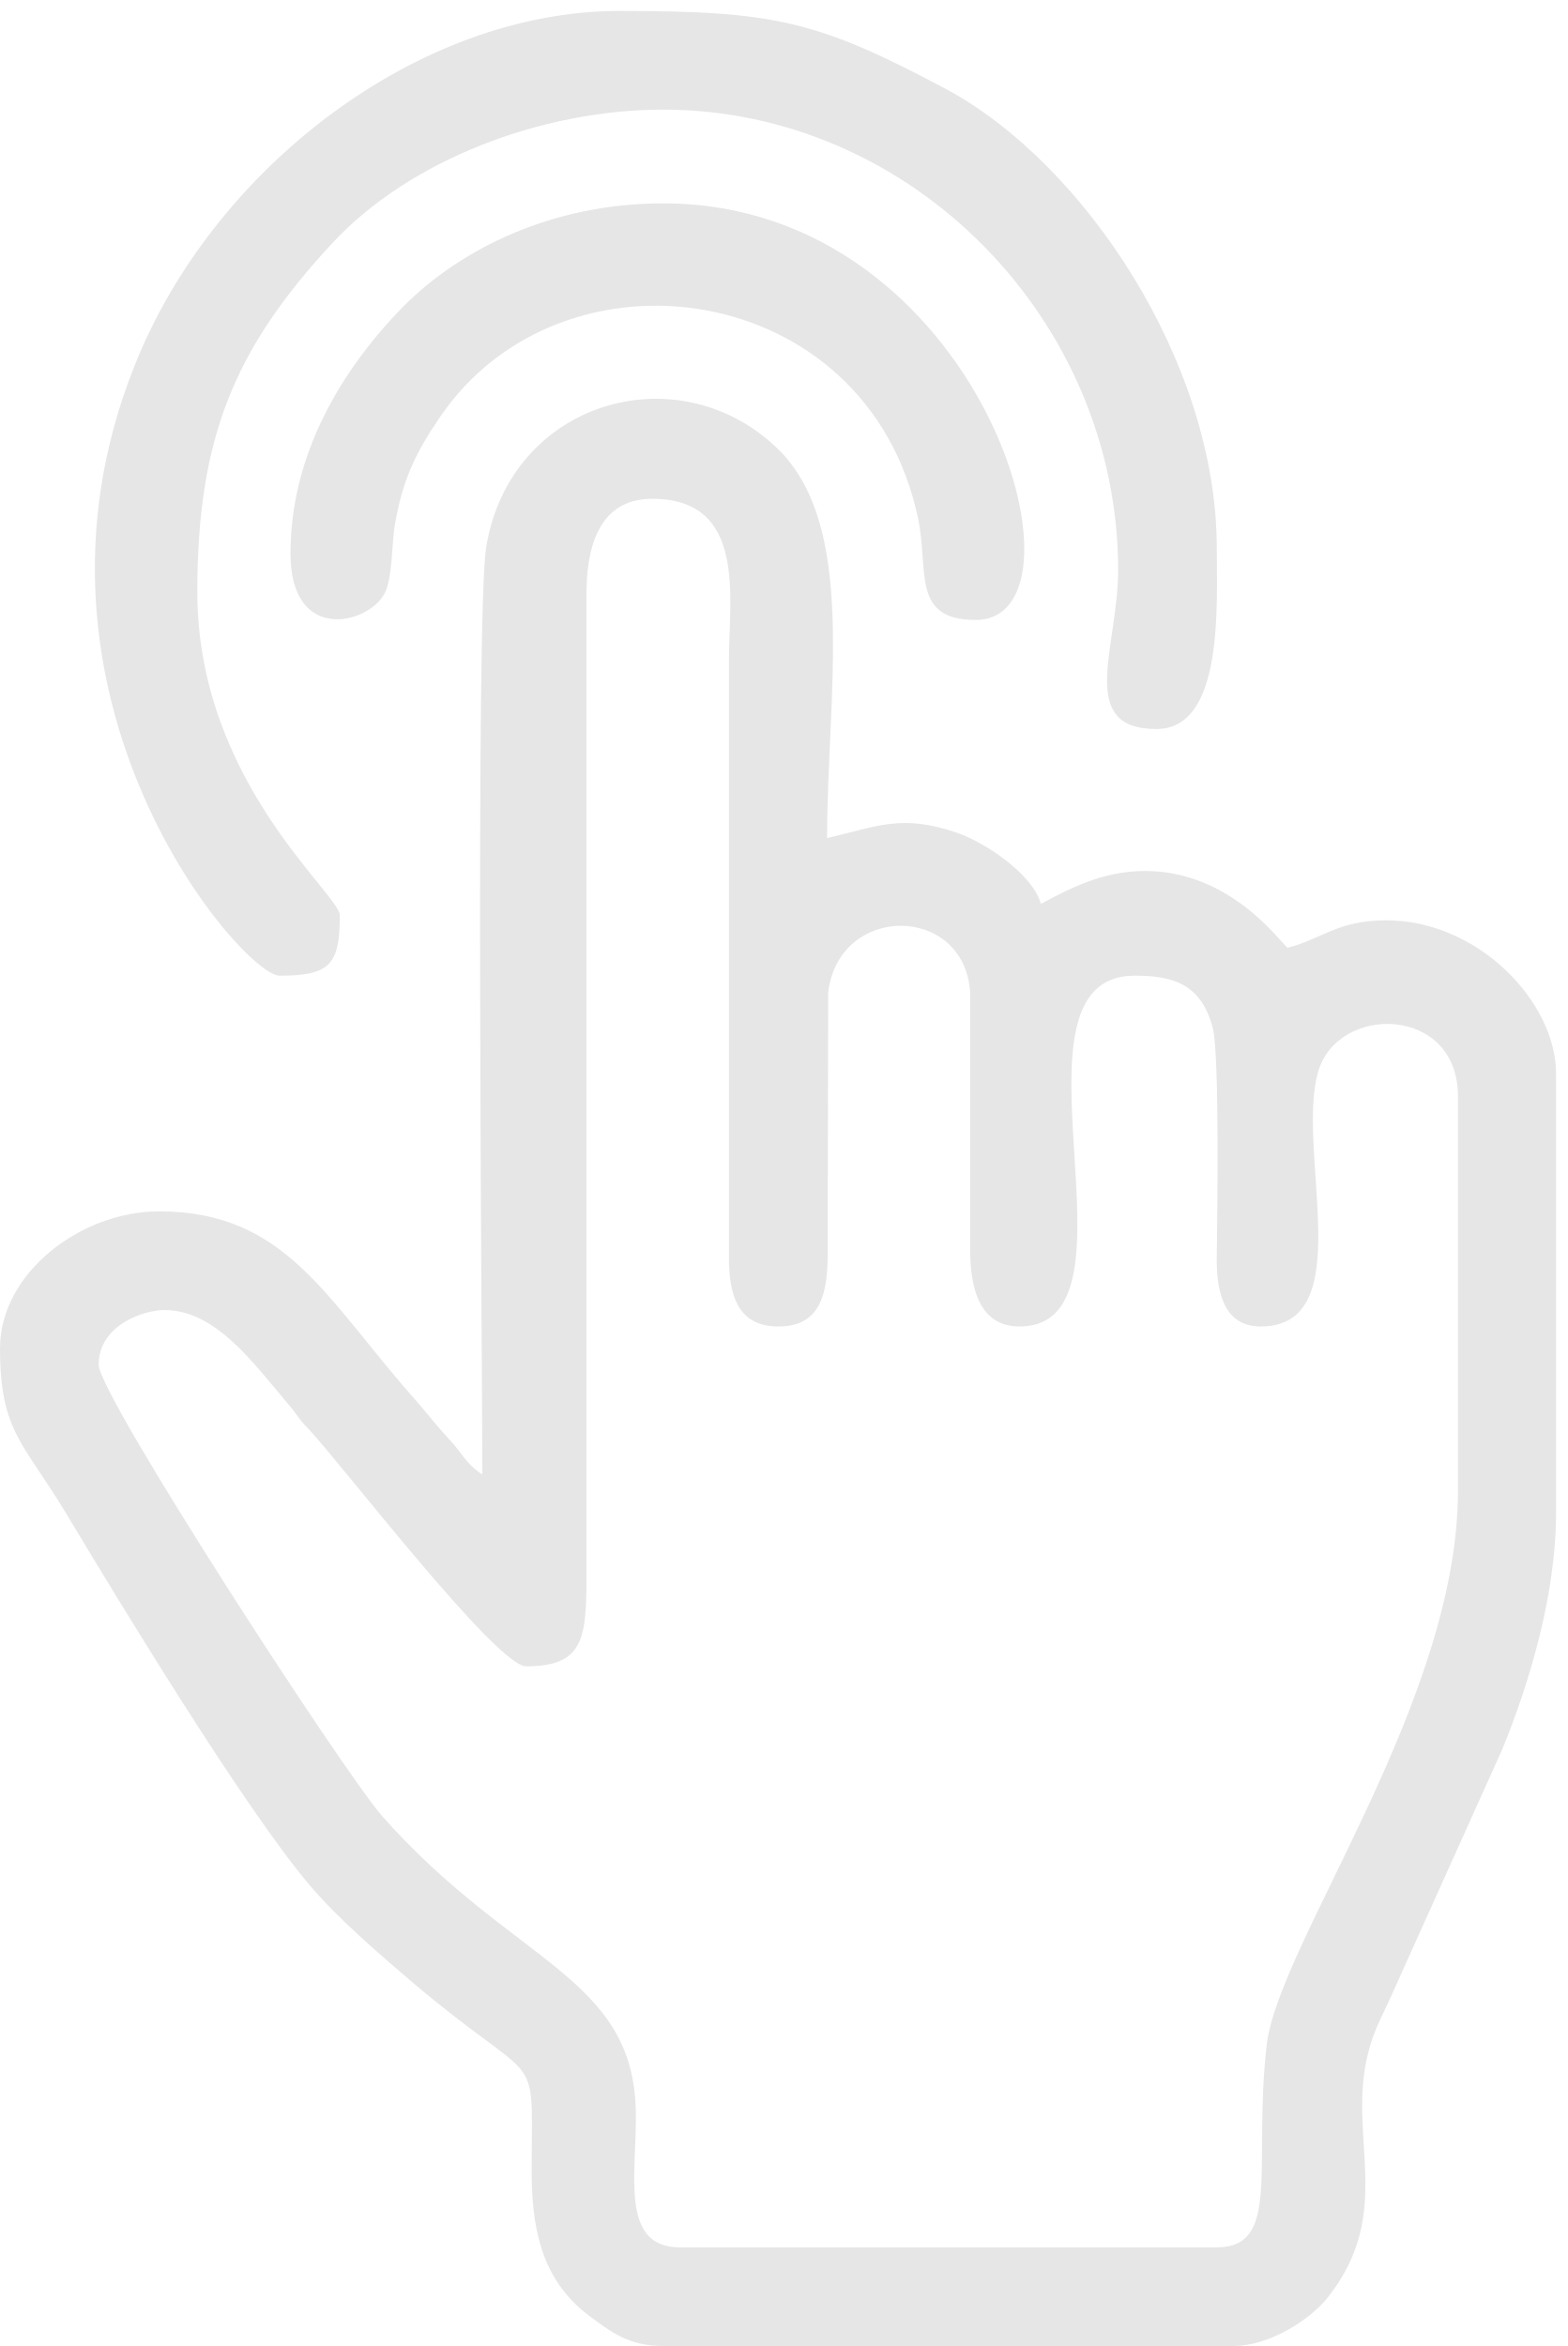
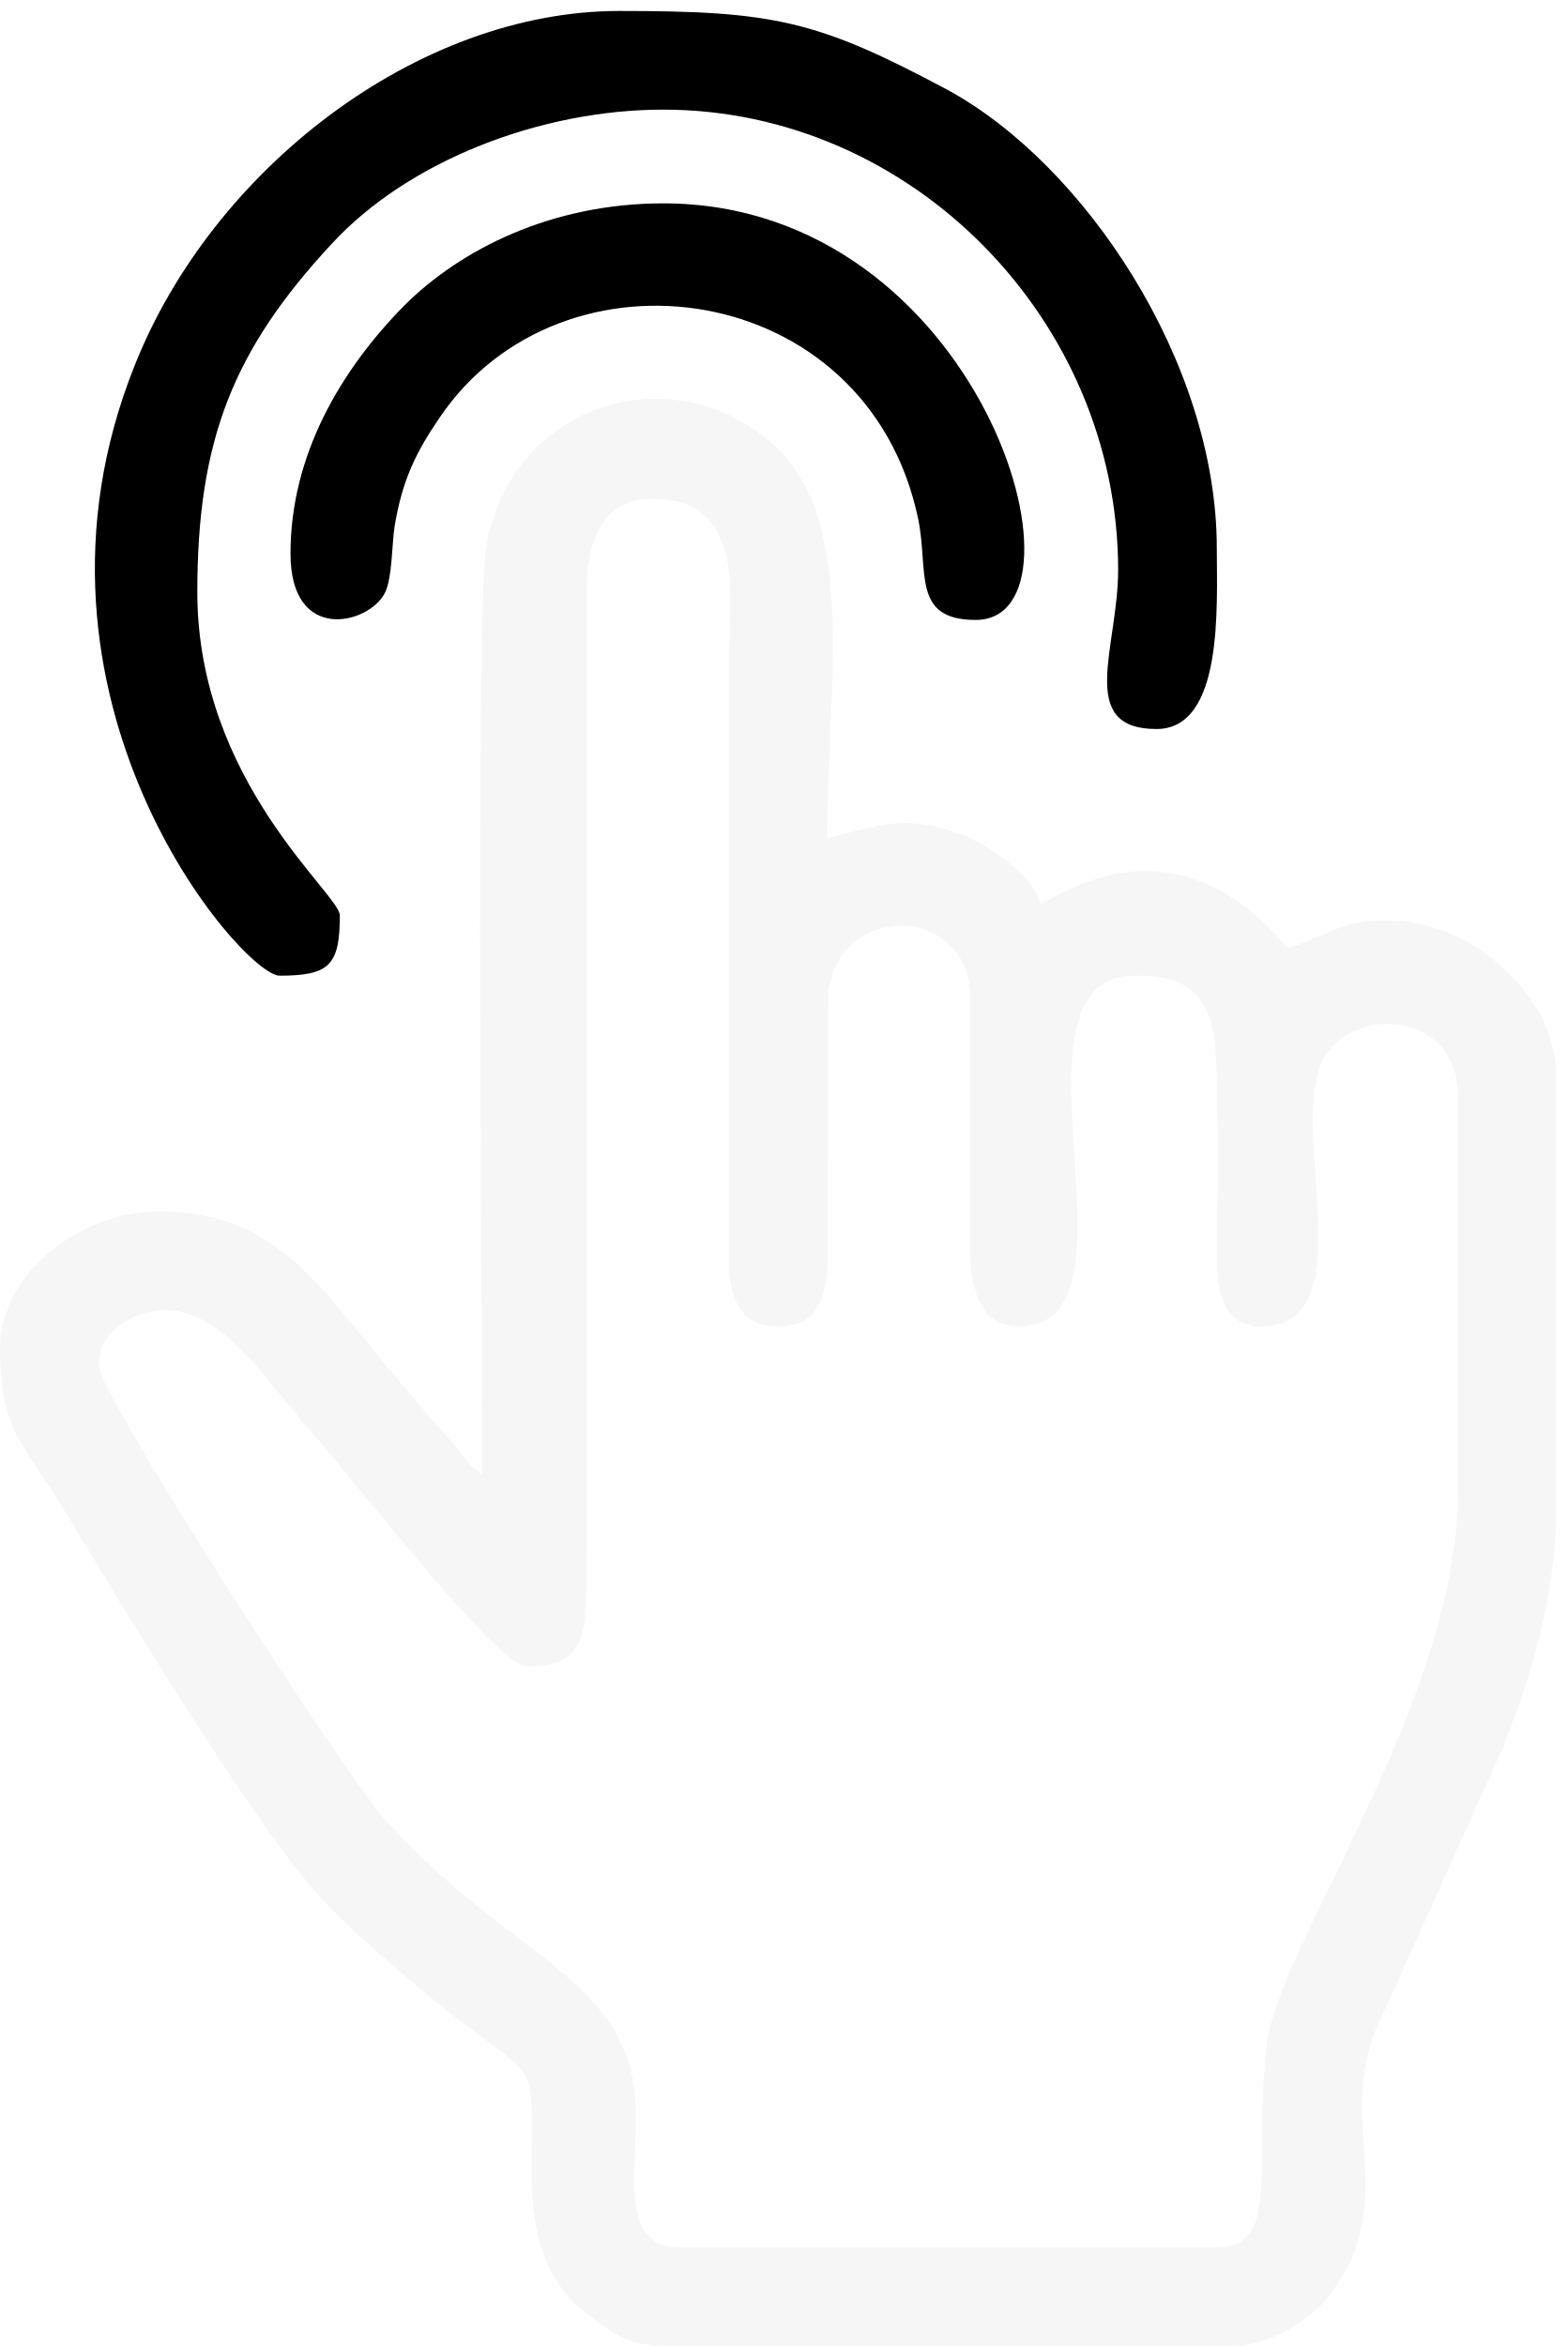
<svg xmlns="http://www.w3.org/2000/svg" version="1.1" id="Capa_1" x="0px" y="0px" viewBox="0 0 286 428" style="enable-background:new 0 0 286 428;" xml:space="preserve">
  <style type="text/css">
- 	.st0{fill-rule:evenodd;clip-rule:evenodd;fill:#E6E6E6;}
+ 	.st1{fill-rule:evenodd;clip-rule:evenodd;fill:#eee;opacity: 0.5;}
+ 	@keyframes click{0%{opacity:0;}100%{opacity:0.5;}}
+ 	.st2{fill-rule:evenodd;clip-rule:evenodd;fill:#000;
+ 		animation: click 1s infinite;
+ 	}
+ 	.st3{fill-rule:evenodd;clip-rule:evenodd;fill:#000;
+ 		animation: click 1s infinite 0.5s;
+ 	}
</style>
-   <path class="st0" d="M88,269c-3.1-2-3.7-4-6.3-6.7c-2.5-2.7-3.6-4.3-6-7C59.4,236.9,52.2,221,29,221c-14.2,0-29,11.2-29,25  c0,15.2,4.3,17.2,12,30c10.2,17,32.3,53.4,44.3,67.7c5.3,6.3,12.7,12.6,19,18C98.7,381.5,97.1,372.9,97,395  c-0.1,11.2,1.6,20.8,10.5,27.5c3.9,2.9,7.2,5.5,13.5,5.5h104c6.7,0,14.1-4.9,17.2-8.8c12.4-15.6,3.5-29.3,7.4-44.6  c0.9-3.7,2.2-6.1,3.7-9.3l20.8-46.2c4.5-11,9.8-27.5,9.8-43.2v-80c0-13.1-14.2-28-31-28c-9,0-11.8,3.5-18,5c-1.4-1.1-10.4-14-26-14  c-7.8,0-13.9,3.3-19,6c-1.4-5.3-10-11.1-15.1-12.9c-10.3-3.6-14.8-1.2-23.9,0.9c0-26.7,5.8-57.4-9.5-71.5  c-18.2-16.9-48.3-8.1-52.7,18.4C86.7,112.7,88,249,88,269 M18,249c0-7.3,8.3-10,12-10c9.3,0,16.1,9.5,22.7,17.3  c1.7,2,1.6,2.4,3.6,4.4c6.5,7,34.3,43.3,39.7,43.3c11.5,0,11-6.1,11-20l0-175c-0.1-8.5,1.9-18,12-18c17.3,0,14,18.2,14,29l0,109  c-0.1,7.6,1.8,13,9,13c7.7,0,9.1-5.9,9-14l0.1-46.9c1.9-16.3,24.8-16.2,25.9-0.1l0,46c-0.1,6.4,0.9,15,9,15c24.3,0-4.7-64,21-64  c6.7,0,12.2,1.3,14.3,9.7c1.2,5.1,0.8,33.9,0.7,41.3c-0.1,5.5,0.7,13,8,13c18.2,0,6.3-32.1,10.5-46.5c3.6-12.4,25.5-12.1,25.5,4.5  v72c0,38.5-32.8,82.7-34.9,101.1c-2.5,21.9,2.7,36.9-9.1,36.9h-98c-11.2,0-7.7-14.1-8-25c-0.6-24.6-22.5-26.8-46.3-53.7  C62.4,322.9,18,254.5,18,249z" />
-   <path class="st0" d="M51,178c9.1,0,11-1.9,11-11c0-3.9-26-24.4-26-59c0-27.8,6.6-44.2,24.5-63.5C74.6,29.2,98.8,20,121,20  c45.4,0,83,38.5,83,84c0,14.1-7.7,29,7,29c12.3,0,11-22.6,11-33c0-33.8-24.1-70.1-49.3-83.7C149.1,3.7,141.1,2,113,2  C76.1,2,38.8,30.9,24.6,66.6C0.2,127.4,44.3,178,51,178" />
-   <path class="st0" d="M53,101c0,16.5,14.3,12.9,17.2,7.2c1.4-2.7,1.3-9.2,1.8-12.2c1.4-8.6,4.1-13.8,8.2-19.8  c22.3-33,78.1-25.4,87.3,18.4c2,9.5-1.3,18.5,10.5,18.5c22.7,0,1.2-76-57-76c-20.4,0-37,8.4-47.3,18.7C62.2,67.5,53,83,53,101" />
+   <path class="st1" d="M88,269c-3.1-2-3.7-4-6.3-6.7c-2.5-2.7-3.6-4.3-6-7C59.4,236.9,52.2,221,29,221c-14.2,0-29,11.2-29,25  c0,15.2,4.3,17.2,12,30c10.2,17,32.3,53.4,44.3,67.7c5.3,6.3,12.7,12.6,19,18C98.7,381.5,97.1,372.9,97,395  c-0.1,11.2,1.6,20.8,10.5,27.5c3.9,2.9,7.2,5.5,13.5,5.5h104c6.7,0,14.1-4.9,17.2-8.8c12.4-15.6,3.5-29.3,7.4-44.6  c0.9-3.7,2.2-6.1,3.7-9.3l20.8-46.2c4.5-11,9.8-27.5,9.8-43.2v-80c0-13.1-14.2-28-31-28c-9,0-11.8,3.5-18,5c-1.4-1.1-10.4-14-26-14  c-7.8,0-13.9,3.3-19,6c-1.4-5.3-10-11.1-15.1-12.9c-10.3-3.6-14.8-1.2-23.9,0.9c0-26.7,5.8-57.4-9.5-71.5  c-18.2-16.9-48.3-8.1-52.7,18.4C86.7,112.7,88,249,88,269 M18,249c0-7.3,8.3-10,12-10c9.3,0,16.1,9.5,22.7,17.3  c1.7,2,1.6,2.4,3.6,4.4c6.5,7,34.3,43.3,39.7,43.3c11.5,0,11-6.1,11-20l0-175c-0.1-8.5,1.9-18,12-18c17.3,0,14,18.2,14,29l0,109  c-0.1,7.6,1.8,13,9,13c7.7,0,9.1-5.9,9-14l0.1-46.9c1.9-16.3,24.8-16.2,25.9-0.1l0,46c-0.1,6.4,0.9,15,9,15c24.3,0-4.7-64,21-64  c6.7,0,12.2,1.3,14.3,9.7c1.2,5.1,0.8,33.9,0.7,41.3c-0.1,5.5,0.7,13,8,13c18.2,0,6.3-32.1,10.5-46.5c3.6-12.4,25.5-12.1,25.5,4.5  v72c0,38.5-32.8,82.7-34.9,101.1c-2.5,21.9,2.7,36.9-9.1,36.9h-98c-11.2,0-7.7-14.1-8-25c-0.6-24.6-22.5-26.8-46.3-53.7  C62.4,322.9,18,254.5,18,249z" />
+   <path class="st2" d="M51,178c9.1,0,11-1.9,11-11c0-3.9-26-24.4-26-59c0-27.8,6.6-44.2,24.5-63.5C74.6,29.2,98.8,20,121,20  c45.4,0,83,38.5,83,84c0,14.1-7.7,29,7,29c12.3,0,11-22.6,11-33c0-33.8-24.1-70.1-49.3-83.7C149.1,3.7,141.1,2,113,2  C76.1,2,38.8,30.9,24.6,66.6C0.2,127.4,44.3,178,51,178" />
+   <path class="st3" d="M53,101c0,16.5,14.3,12.9,17.2,7.2c1.4-2.7,1.3-9.2,1.8-12.2c1.4-8.6,4.1-13.8,8.2-19.8  c22.3-33,78.1-25.4,87.3,18.4c2,9.5-1.3,18.5,10.5,18.5c22.7,0,1.2-76-57-76c-20.4,0-37,8.4-47.3,18.7C62.2,67.5,53,83,53,101" />
</svg>
